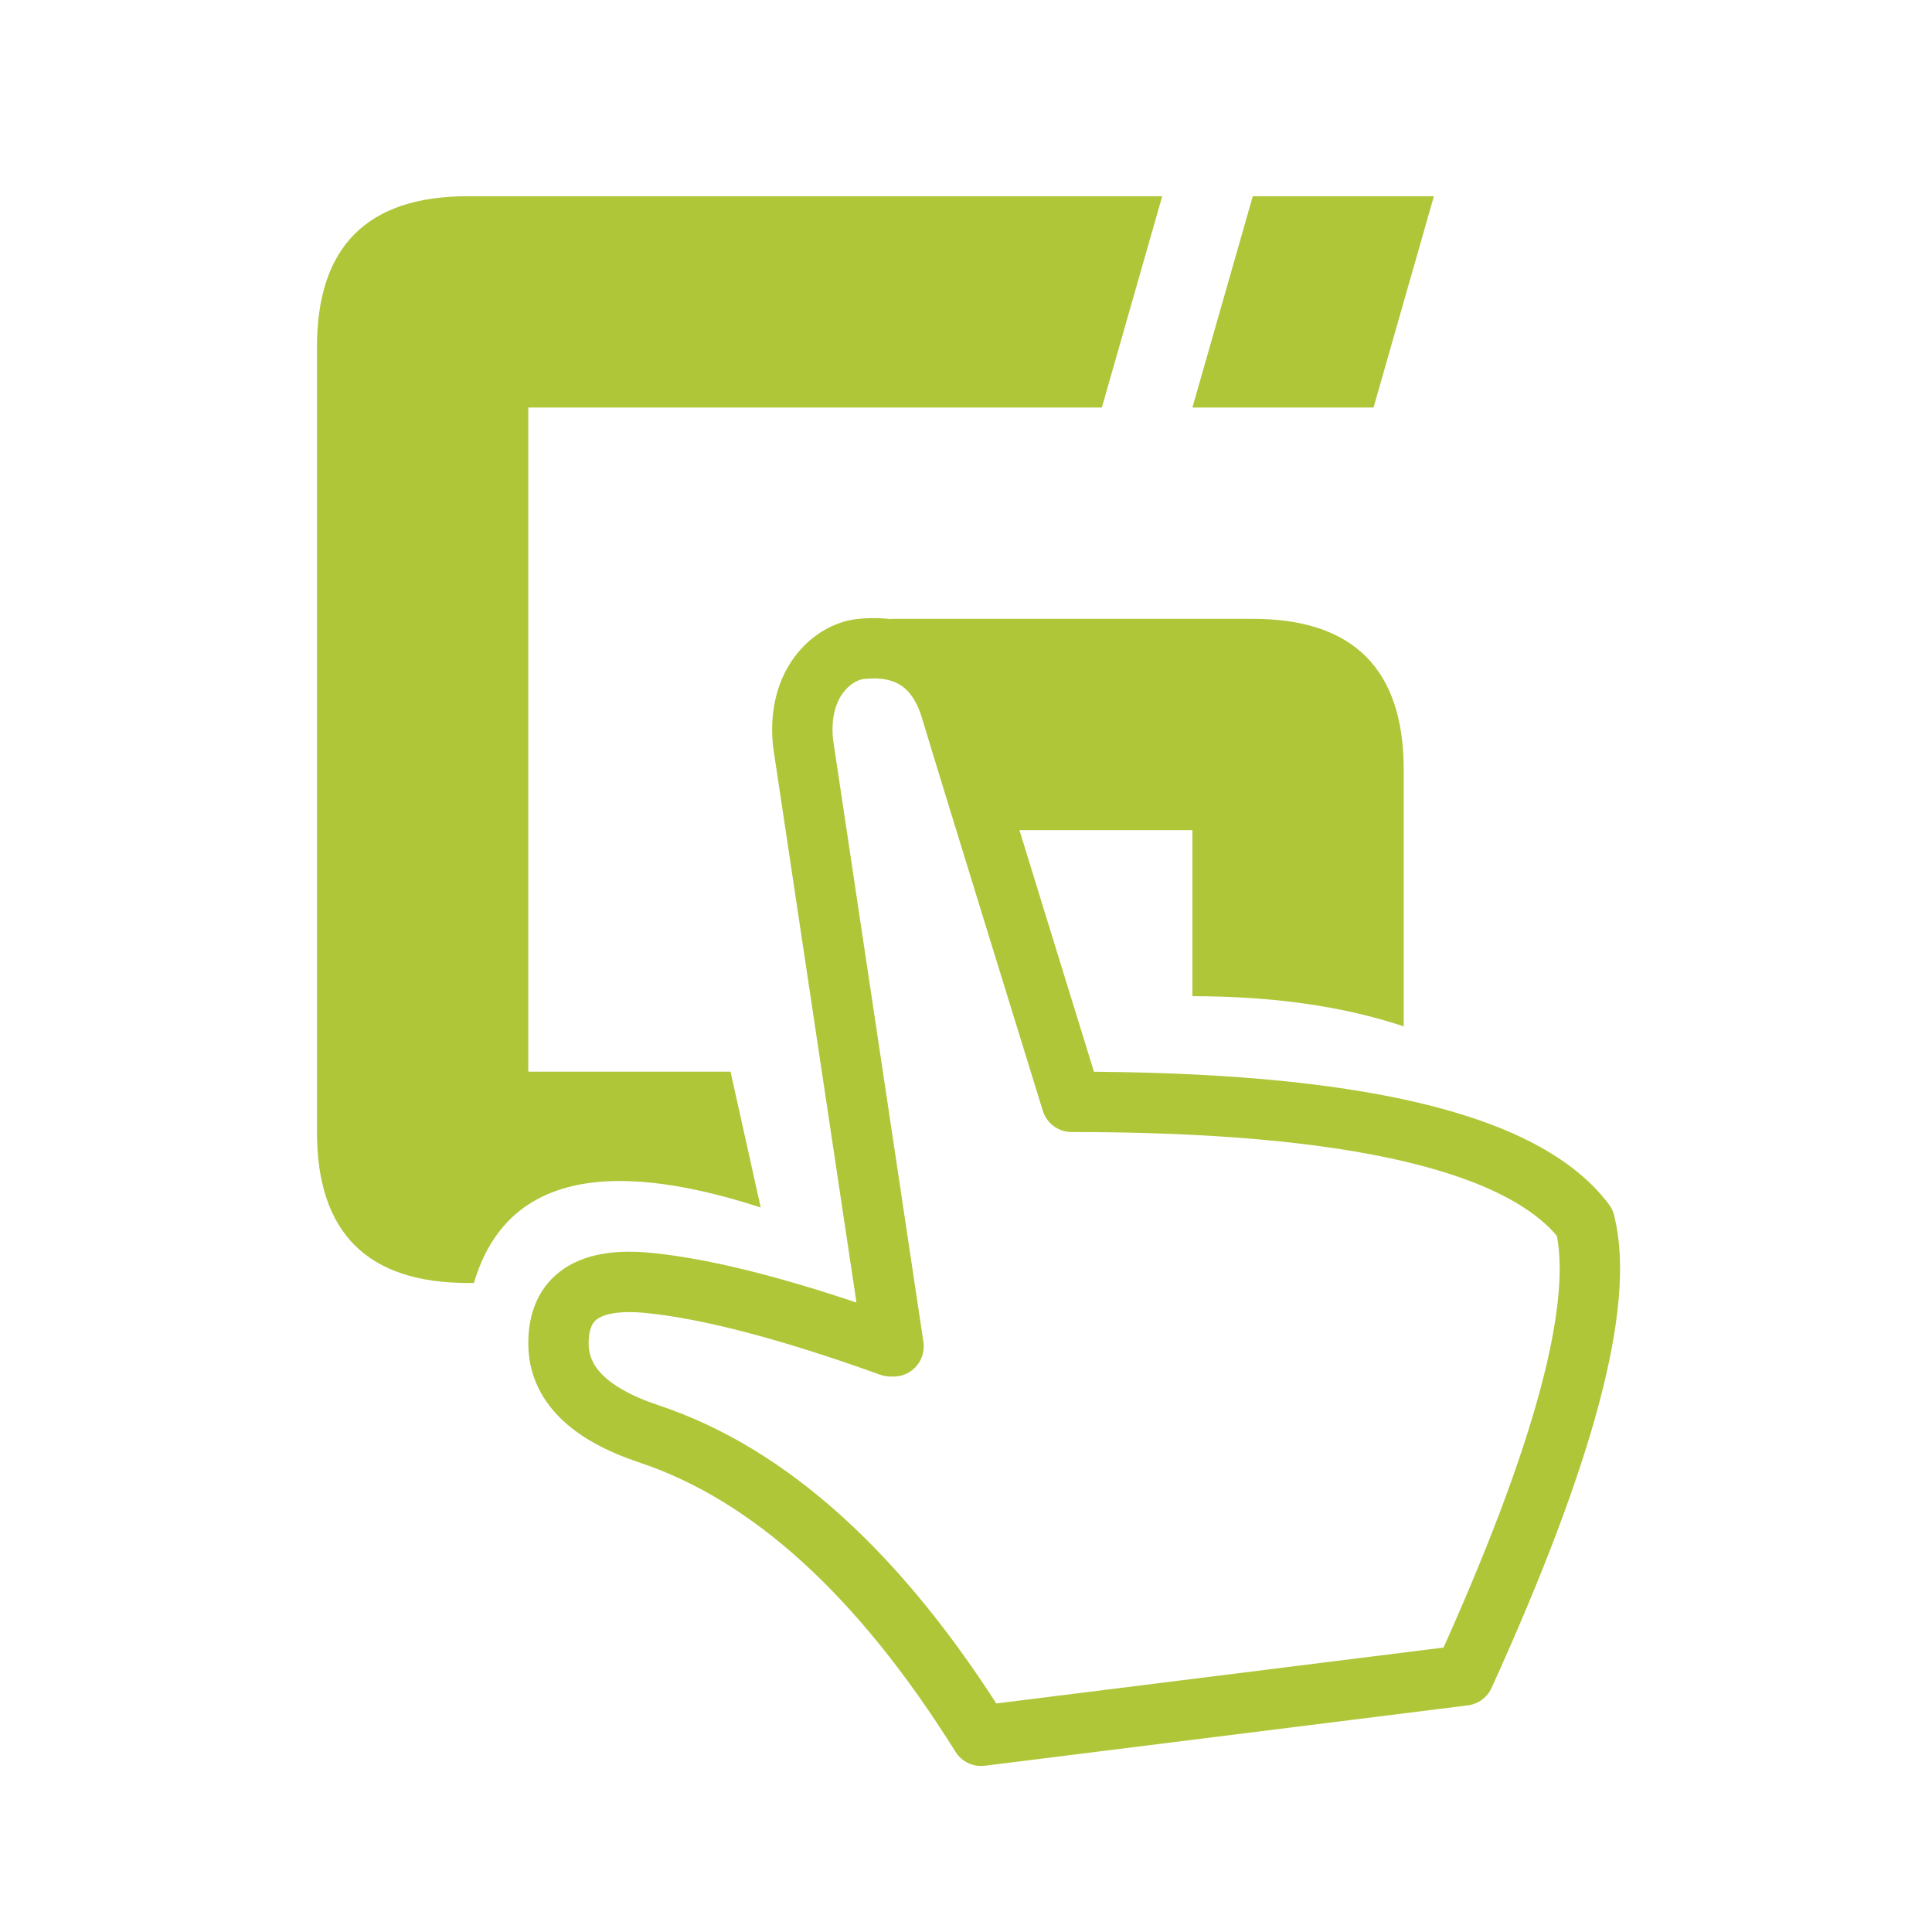
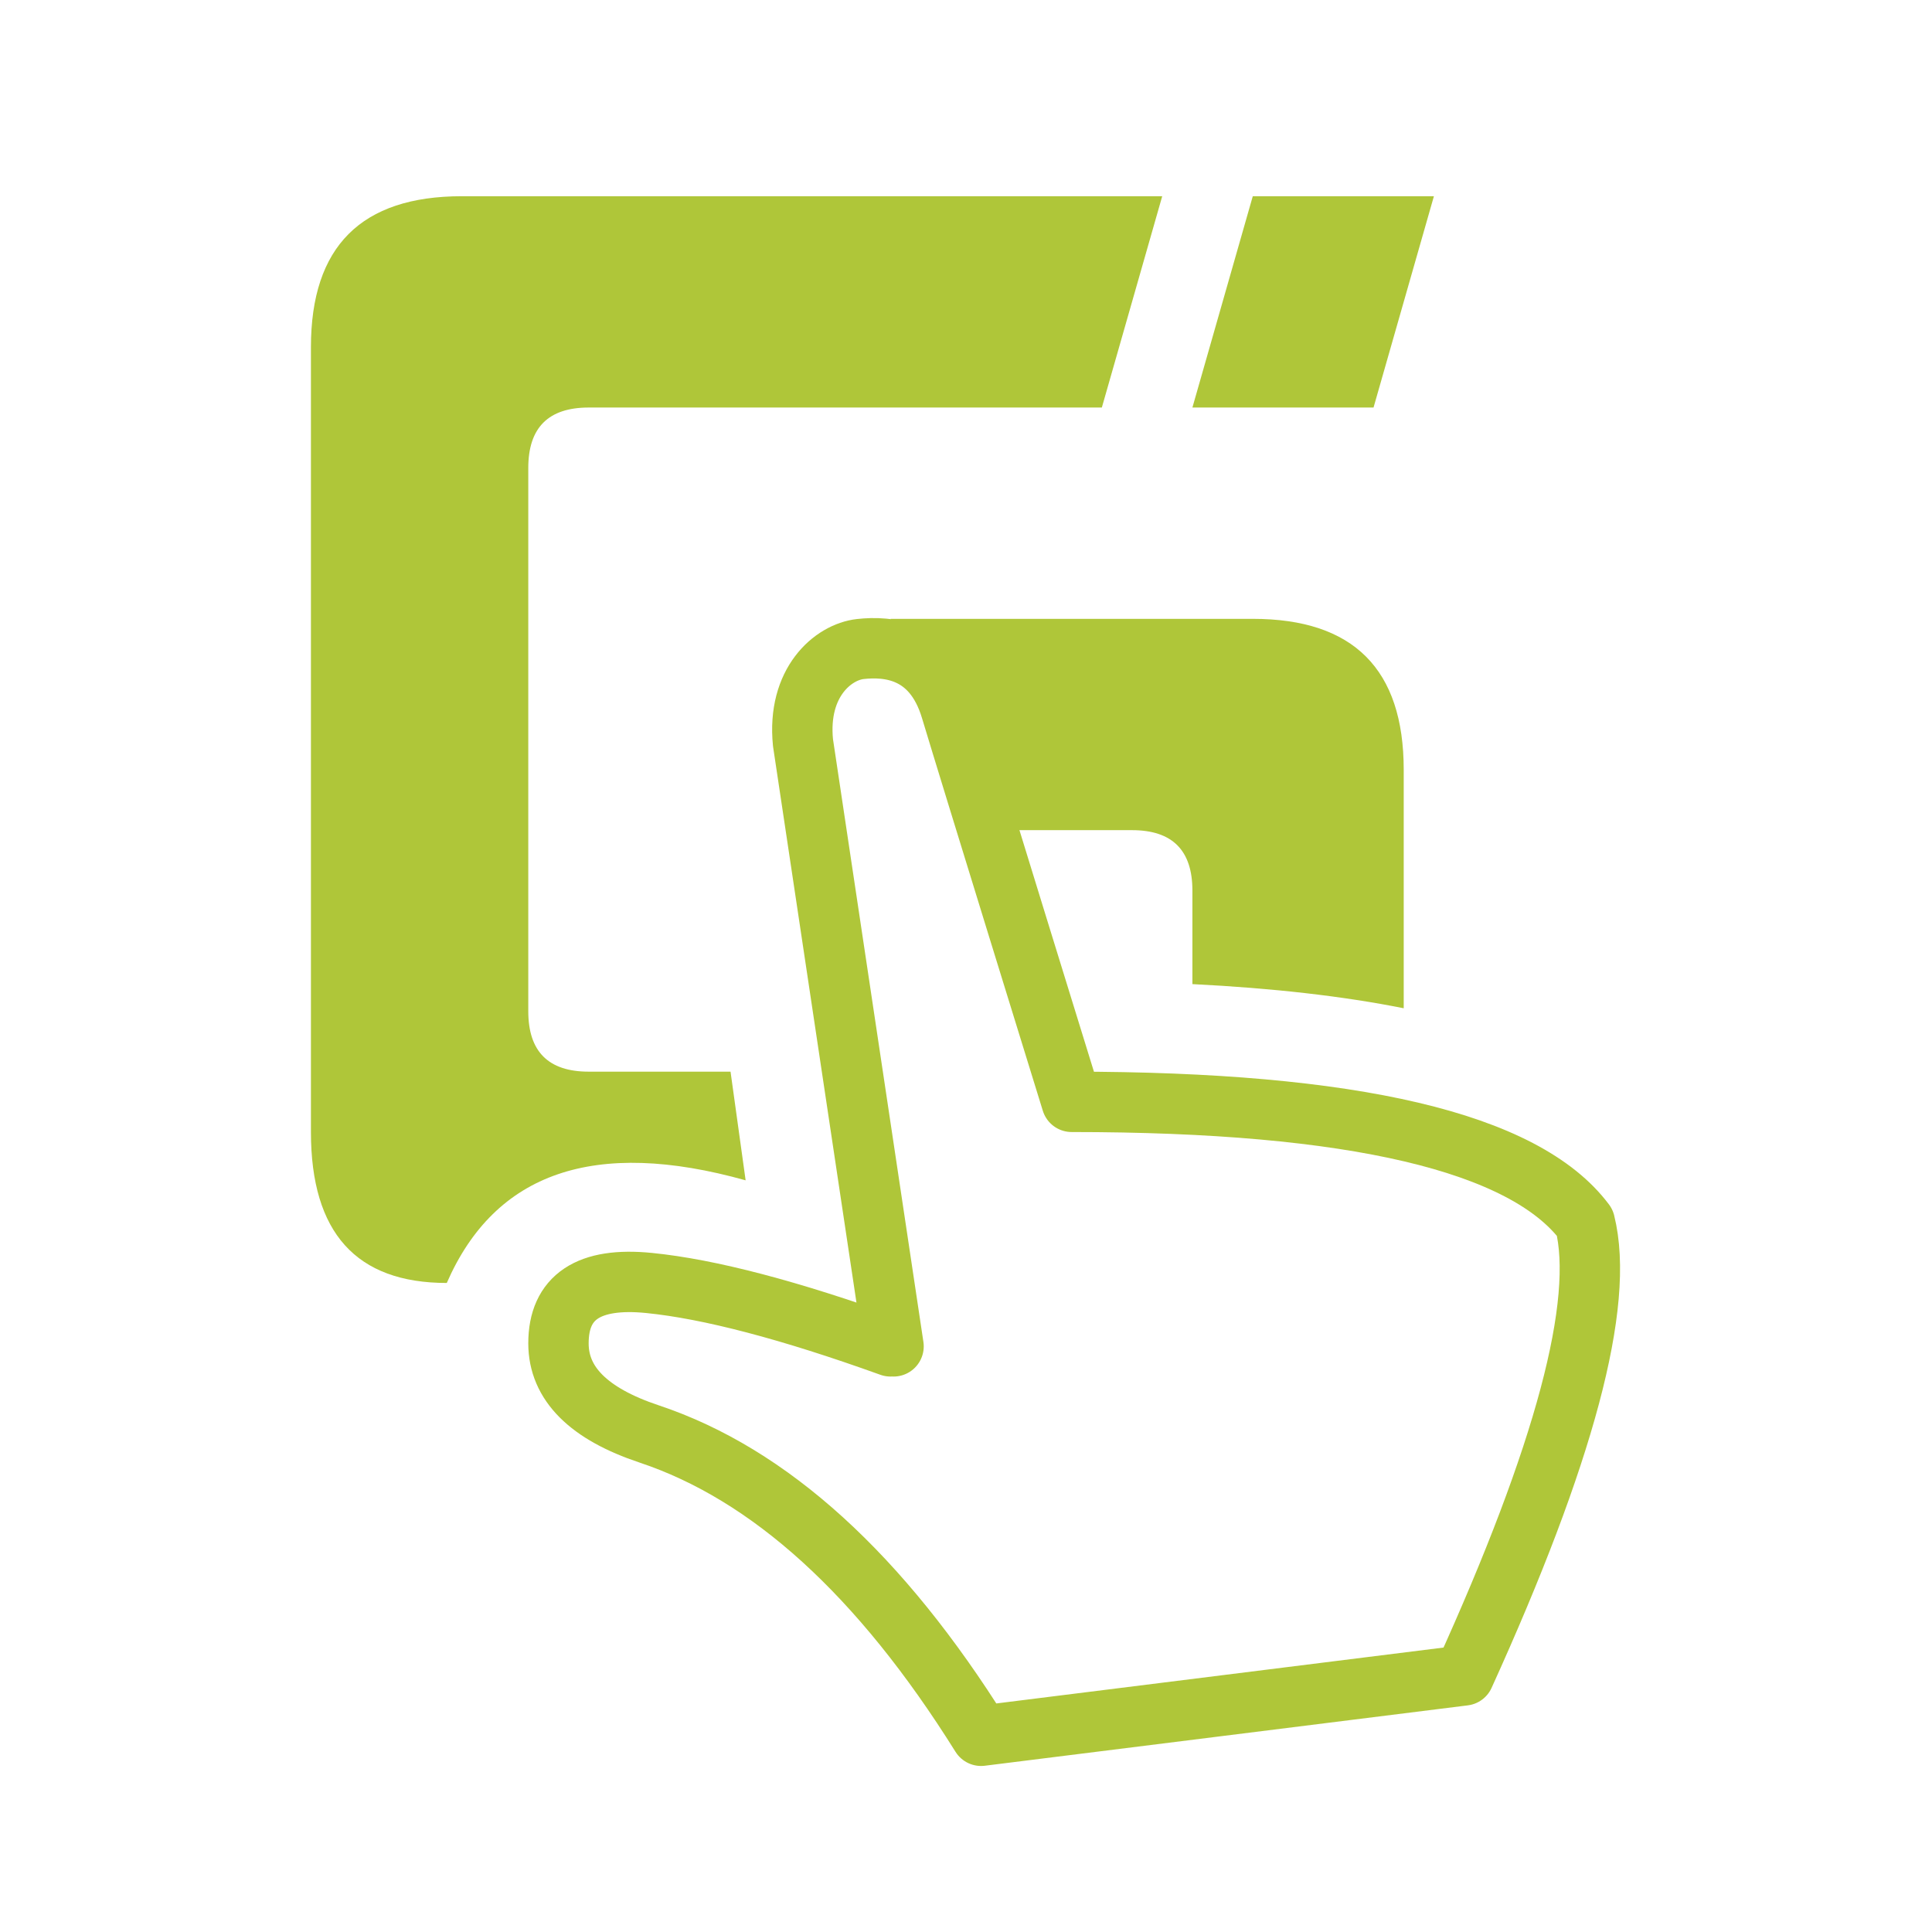
<svg xmlns="http://www.w3.org/2000/svg" width="64" height="64" stroke-linecap="round" stroke-linejoin="round">
  <path fill="none" stroke="#afc639" stroke-width="2" d="     M29.6 44.6l-3-20c-0.2-2 1-3 1.9-3.1s2.4 0 3 2s4 13 4 13     q14 0 17 4q1 4-4 15l-16 2q-5-8-11-10q-3-1-3-3q0-2.3 3-2t8 2.1   " />
-   <path stroke="none" fill="#afc639" d="     M29.5 20.5h12q5 0 5 5v8.5q-3-1-7-1v-5.5h-6z     M38.5 6.5l-2 7h-19v22h6.7l1 4.5q-8-2.6-9.5 2.5h-0.2q-5 0-5-5v-26q0-5 5-5z     M47.5 6.5l-2 7h-6l2-7z   " />
+   <path stroke="none" fill="#afc639" d="     M29.5 20.5h12q5 0 5 5v7.9q-3-0.6-7-0.8v-3.1q0-2-2-2h-4z     M38.5 6.5l-2 7h-17q-2 0-2 2v18q0 2 2 2h4.7l0.5 3.6q-7.5-2.1-9.9 3.4q-4.5 0-4.5-5v-26q0-5 5-5z     M47.5 6.5l-2 7h-6l2-7z   " />
</svg>
